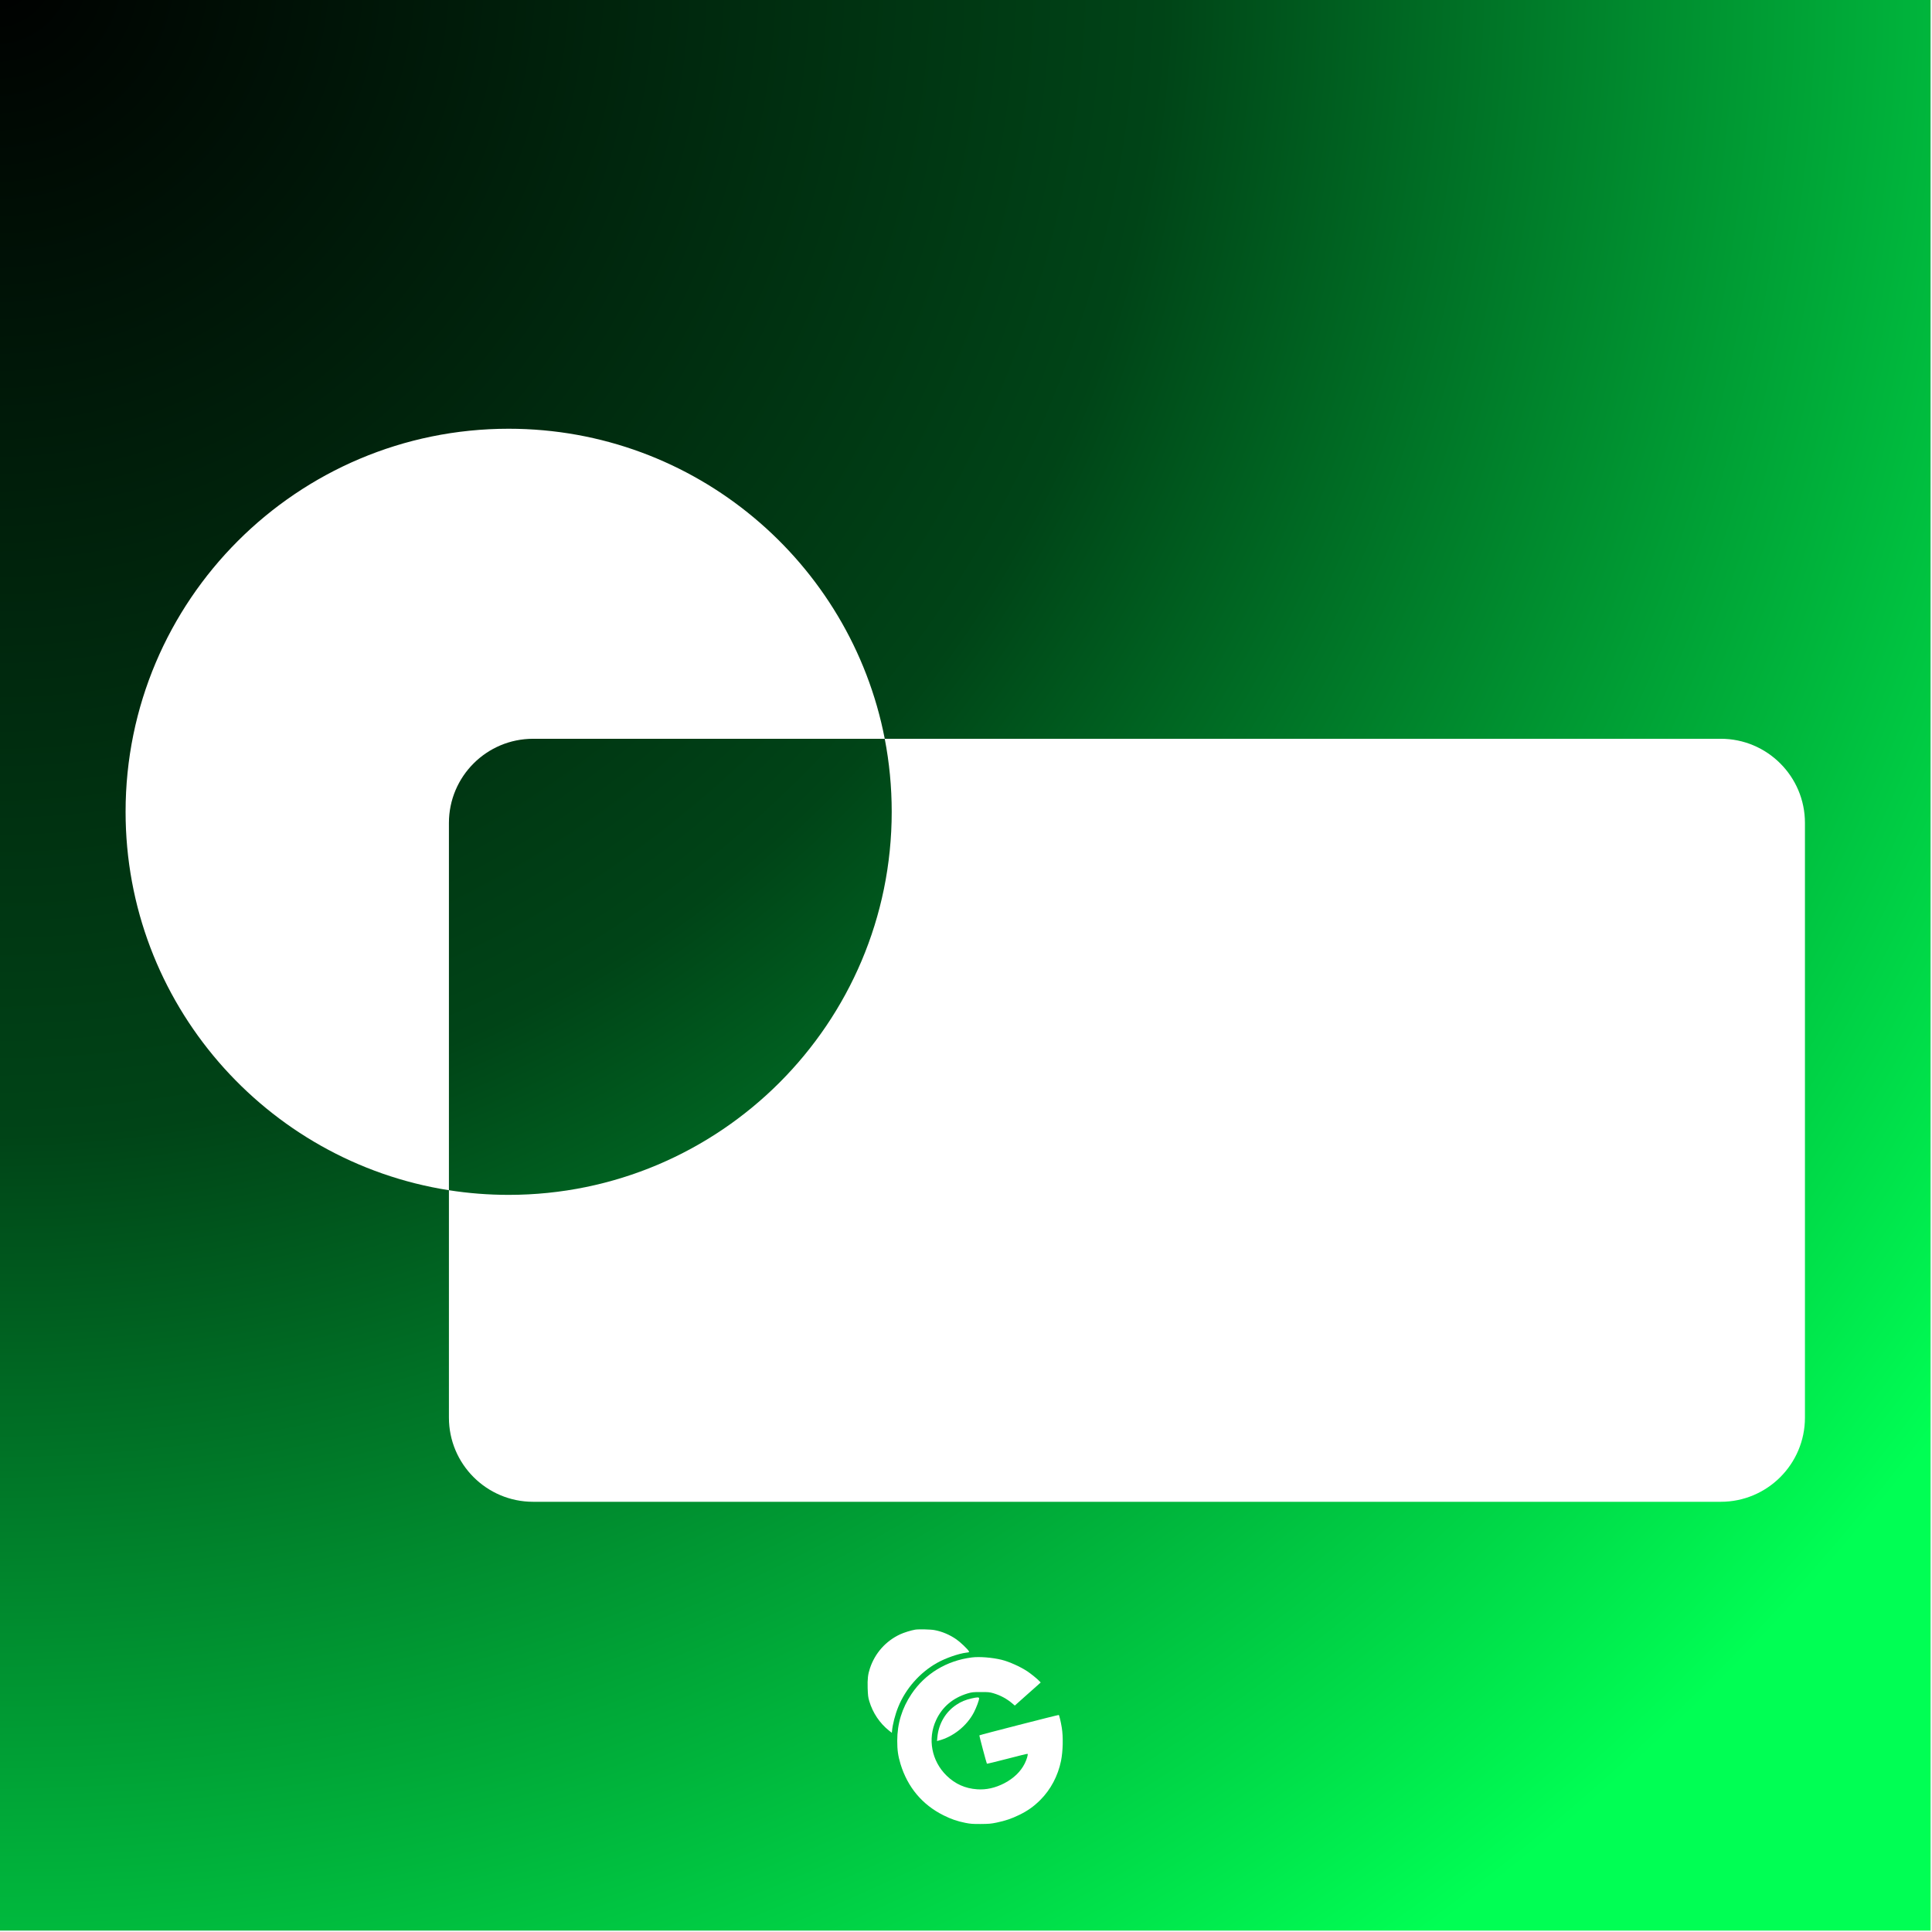
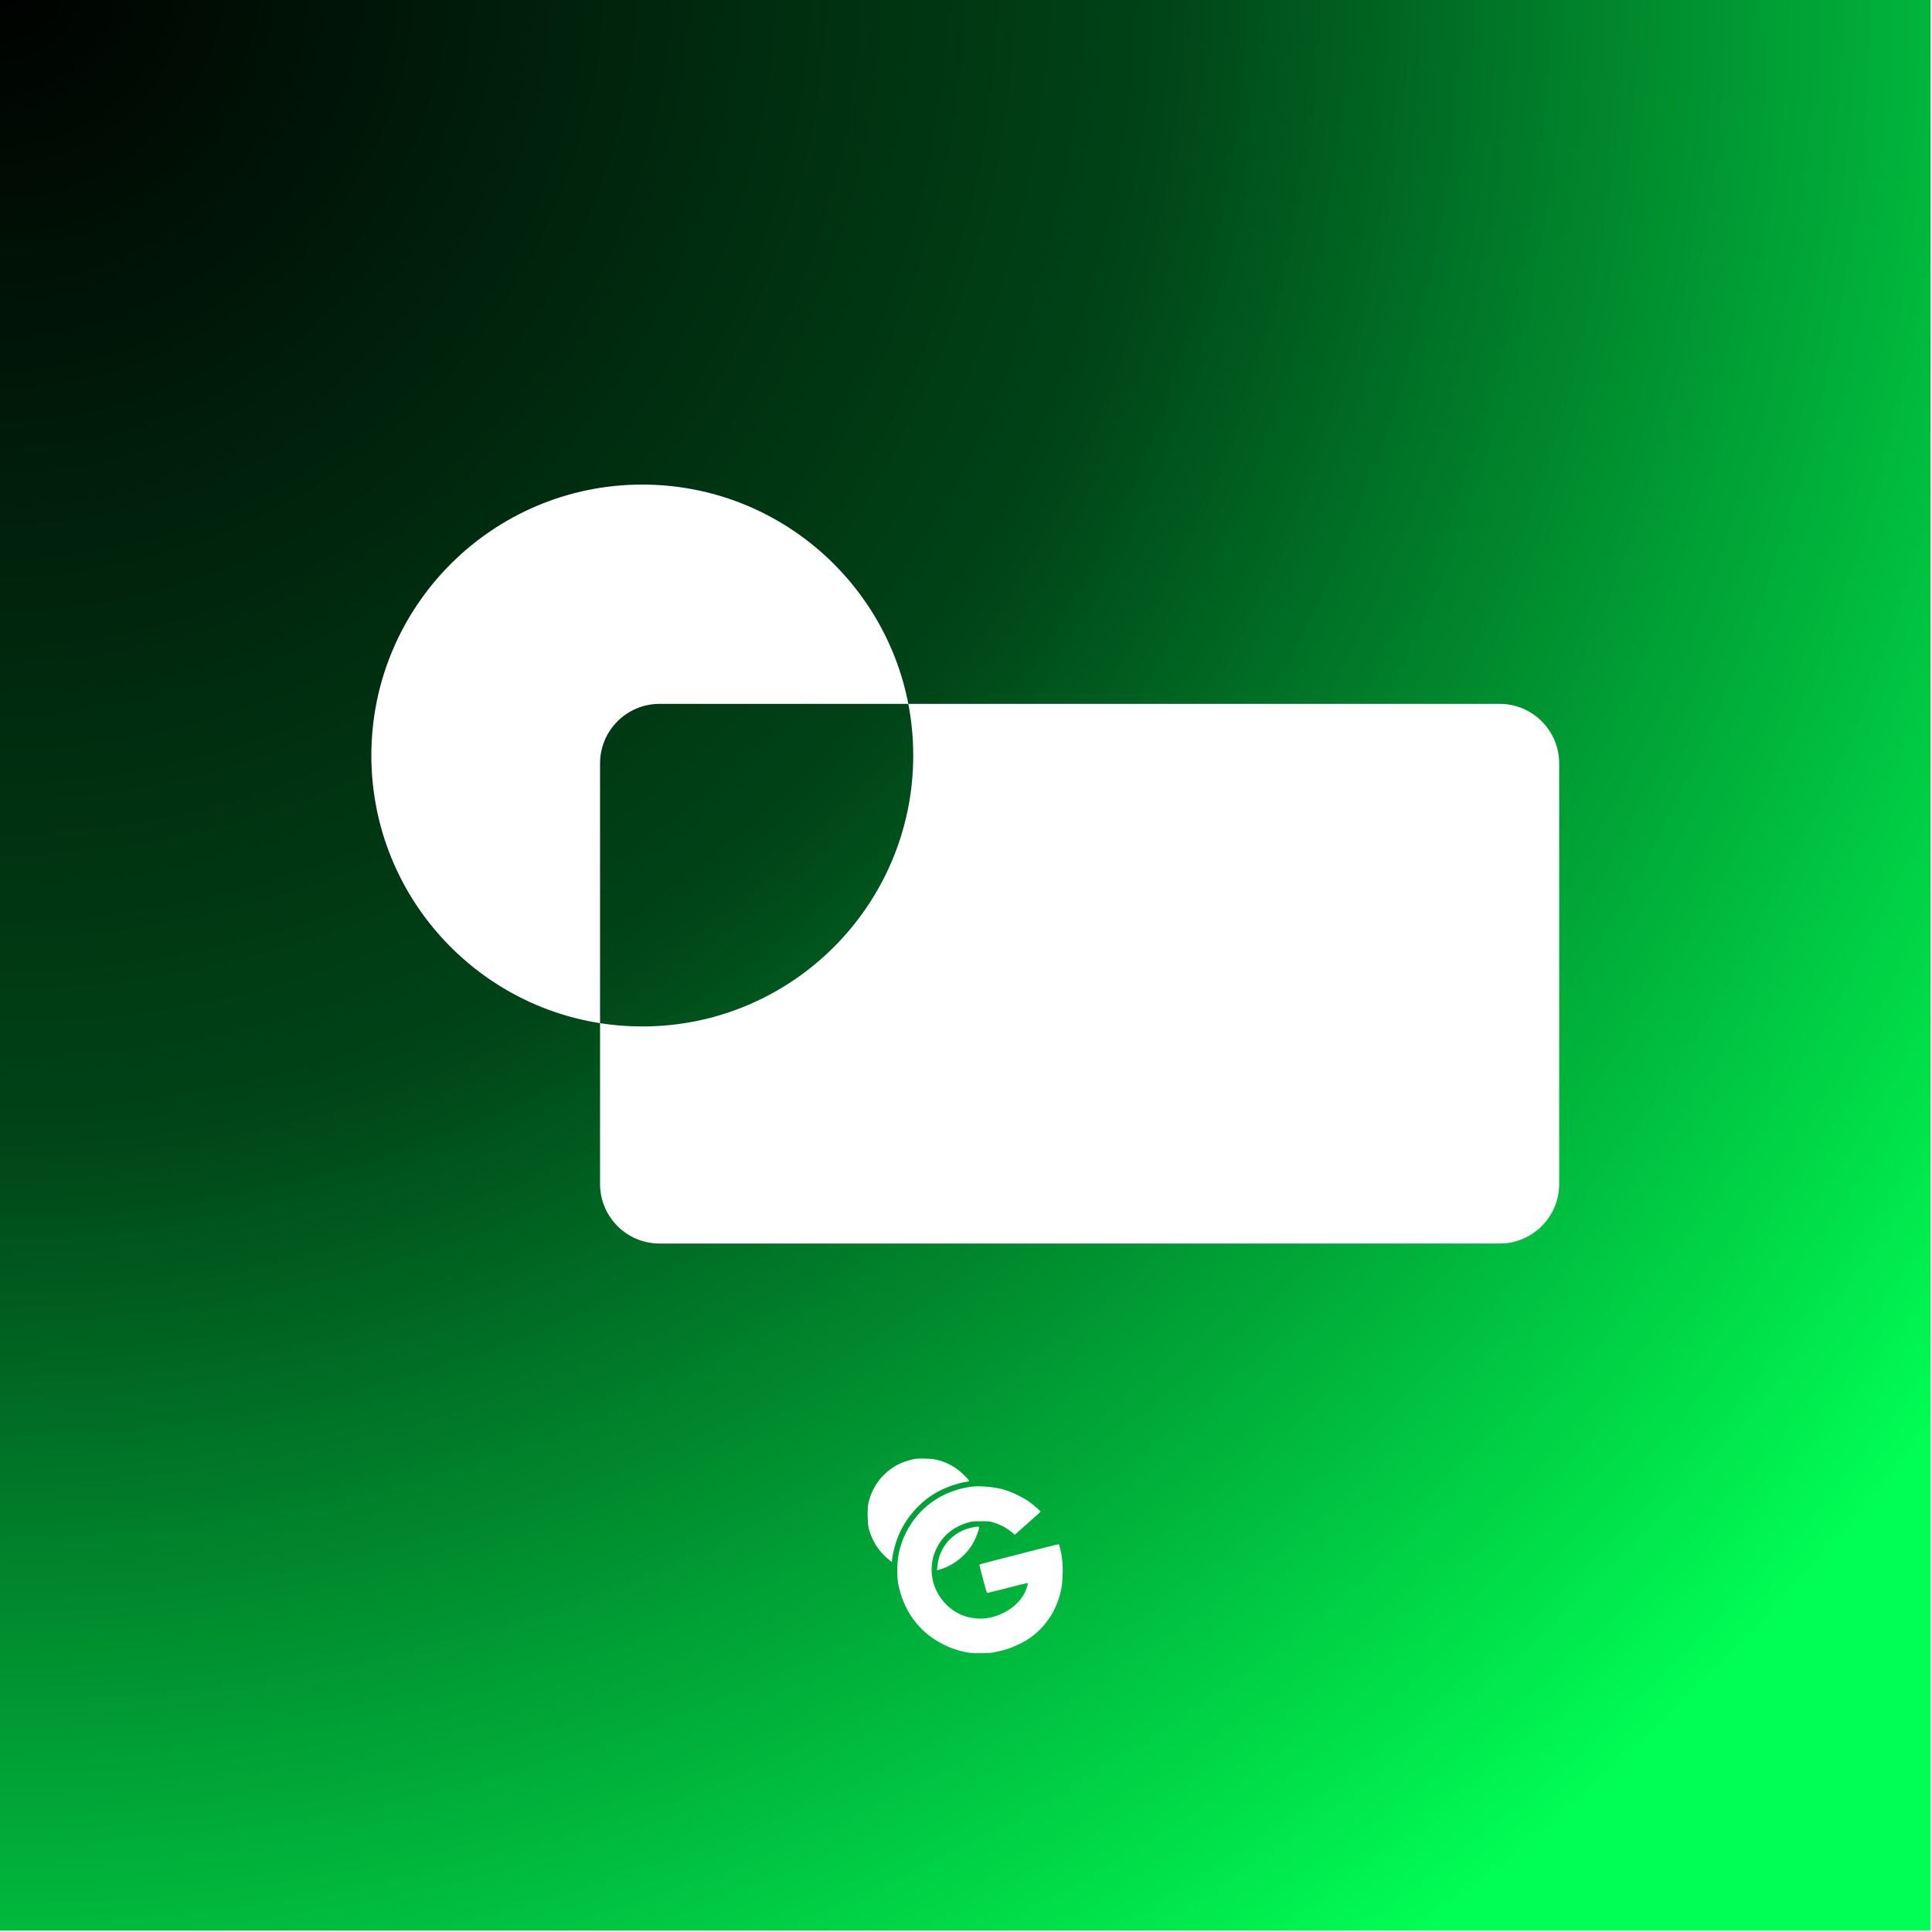
<svg xmlns="http://www.w3.org/2000/svg" width="100%" height="100%" viewBox="0 0 1182 1182" version="1.1" xml:space="preserve" style="fill-rule:evenodd;clip-rule:evenodd;stroke-linejoin:round;stroke-miterlimit:2;">
  <rect x="0" y="0" width="1181.102" height="1181.102" style="fill:url(#_Radial1);" />
-   <g transform="matrix(1.336466,0,0,1.336466,-111.8569,-9.993504)">
+   <g transform="matrix(0.945291,0,0,0.945291,93.73347,103.8632)">
    <path d="M289.203,552.335C205.387,539.191 141.186,466.585 141.186,379.102C141.186,282.32 219.76,203.746 316.542,203.746C401.894,203.746 473.085,264.857 488.71,345.673L327.727,345.673C306.465,345.673 289.203,362.935 289.203,384.197L289.203,552.335Z" style="fill:white;" />
  </g>
-   <g transform="matrix(0.031824,0,0,0.031824,590.5512,1056.442)">
+   <g transform="matrix(0.031824,0,0,0.031824,590.5512,951.9536)">
    <g transform="matrix(1,0,0,1,-2462.5,-2462.5)">
      <g transform="matrix(0.566746,0,0,0.566746,2460.63,2460.63)">
        <g transform="matrix(1,0,0,1,-4341.667,-4341.667)">
          <g transform="matrix(1.736113,0,0,-1.736113,0,8680.556)">
            <g transform="matrix(1,0,0,1,193.5599,-68.20274)">
              <path d="M1330,4463C1251,4450 1107,4405 1035,4371C755,4240 546,4005 447,3709C407,3590 397,3500 402,3319C407,3180 411,3141 434,3065C502,2837 637,2636 820,2490L875,2447L878,2481C889,2610 939,2805 1000,2954C1144,3309 1421,3624 1755,3812C1919,3905 2178,3996 2332,4014C2388,4021 2389,4022 2378,4043C2359,4081 2208,4224 2136,4273C2007,4363 1857,4427 1710,4454C1634,4469 1396,4474 1330,4463Z" style="fill:white;fill-rule:nonzero;" />
            </g>
            <g transform="matrix(1,0,0,1,193.5599,-68.20274)">
              <path d="M2437,3920C1945,3858 1524,3603 1258,3205C1072,2927 980,2626 980,2292C980,2109 996,1998 1044,1838C1182,1385 1469,1042 1885,835C2034,761 2151,720 2312,688C2407,669 2455,665 2610,666C2769,667 2812,671 2920,693C3095,730 3214,770 3365,844C3531,925 3648,1009 3775,1135C3978,1338 4120,1606 4180,1899C4218,2089 4225,2364 4195,2548C4176,2666 4145,2792 4136,2796C4125,2800 2593,2407 2585,2398C2580,2393 2724,1853 2732,1844C2736,1841 2915,1884 3130,1940C3345,1997 3523,2040 3527,2037C3539,2024 3509,1923 3471,1848C3392,1689 3255,1558 3072,1462C2895,1371 2720,1331 2540,1344C2308,1360 2113,1447 1946,1609C1651,1895 1568,2330 1740,2697C1860,2955 2068,3130 2355,3217C2437,3241 2460,3244 2610,3244C2753,3245 2786,3242 2854,3222C2996,3181 3122,3113 3236,3015L3277,2980L3481,3162C3593,3261 3707,3363 3734,3387L3783,3431L3759,3456C3722,3497 3591,3603 3525,3647C3386,3739 3166,3838 3020,3874C2835,3919 2583,3939 2437,3920Z" style="fill:white;fill-rule:nonzero;" />
            </g>
            <g transform="matrix(1,0,0,1,193.5599,-68.20274)">
              <path d="M2435,3120C2315,3093 2226,3056 2135,2995C1923,2854 1788,2623 1764,2361L1757,2287L1783,2294C2070,2366 2343,2584 2480,2851C2528,2945 2580,3085 2580,3121C2580,3145 2544,3145 2435,3120Z" style="fill:white;fill-rule:nonzero;" />
            </g>
          </g>
        </g>
      </g>
    </g>
  </g>
-   <g transform="matrix(0.8575,0,0,1,213.7334,202.2855)">
+   <g transform="matrix(0.606515,0,0,0.707306,324.0255,254.0095)">
    <path d="M381.987,249.701L978.483,249.701C1011.622,249.701 1038.526,272.771 1038.526,301.188L1038.526,665.025C1038.526,693.441 1011.622,716.511 978.483,716.511L131.086,716.511C97.948,716.511 71.043,693.441 71.043,665.025L71.043,525.898C84.929,527.766 99.16,528.735 113.653,528.735C264.493,528.735 386.956,423.723 386.956,294.378C386.956,279.102 385.248,264.165 381.987,249.701Z" style="fill:white;" />
  </g>
  <defs>
    <radialGradient id="_Radial1" cx="0" cy="0" r="1" gradientUnits="userSpaceOnUse" gradientTransform="matrix(858.4469,1181.102,-1181.102,858.4469,0,0)">
      <stop offset="0" style="stop-color:black;stop-opacity:1" />
      <stop offset="0.48" style="stop-color:rgb(0,68,23);stop-opacity:1" />
      <stop offset="1" style="stop-color:rgb(0,255,84);stop-opacity:1" />
    </radialGradient>
  </defs>
</svg>
